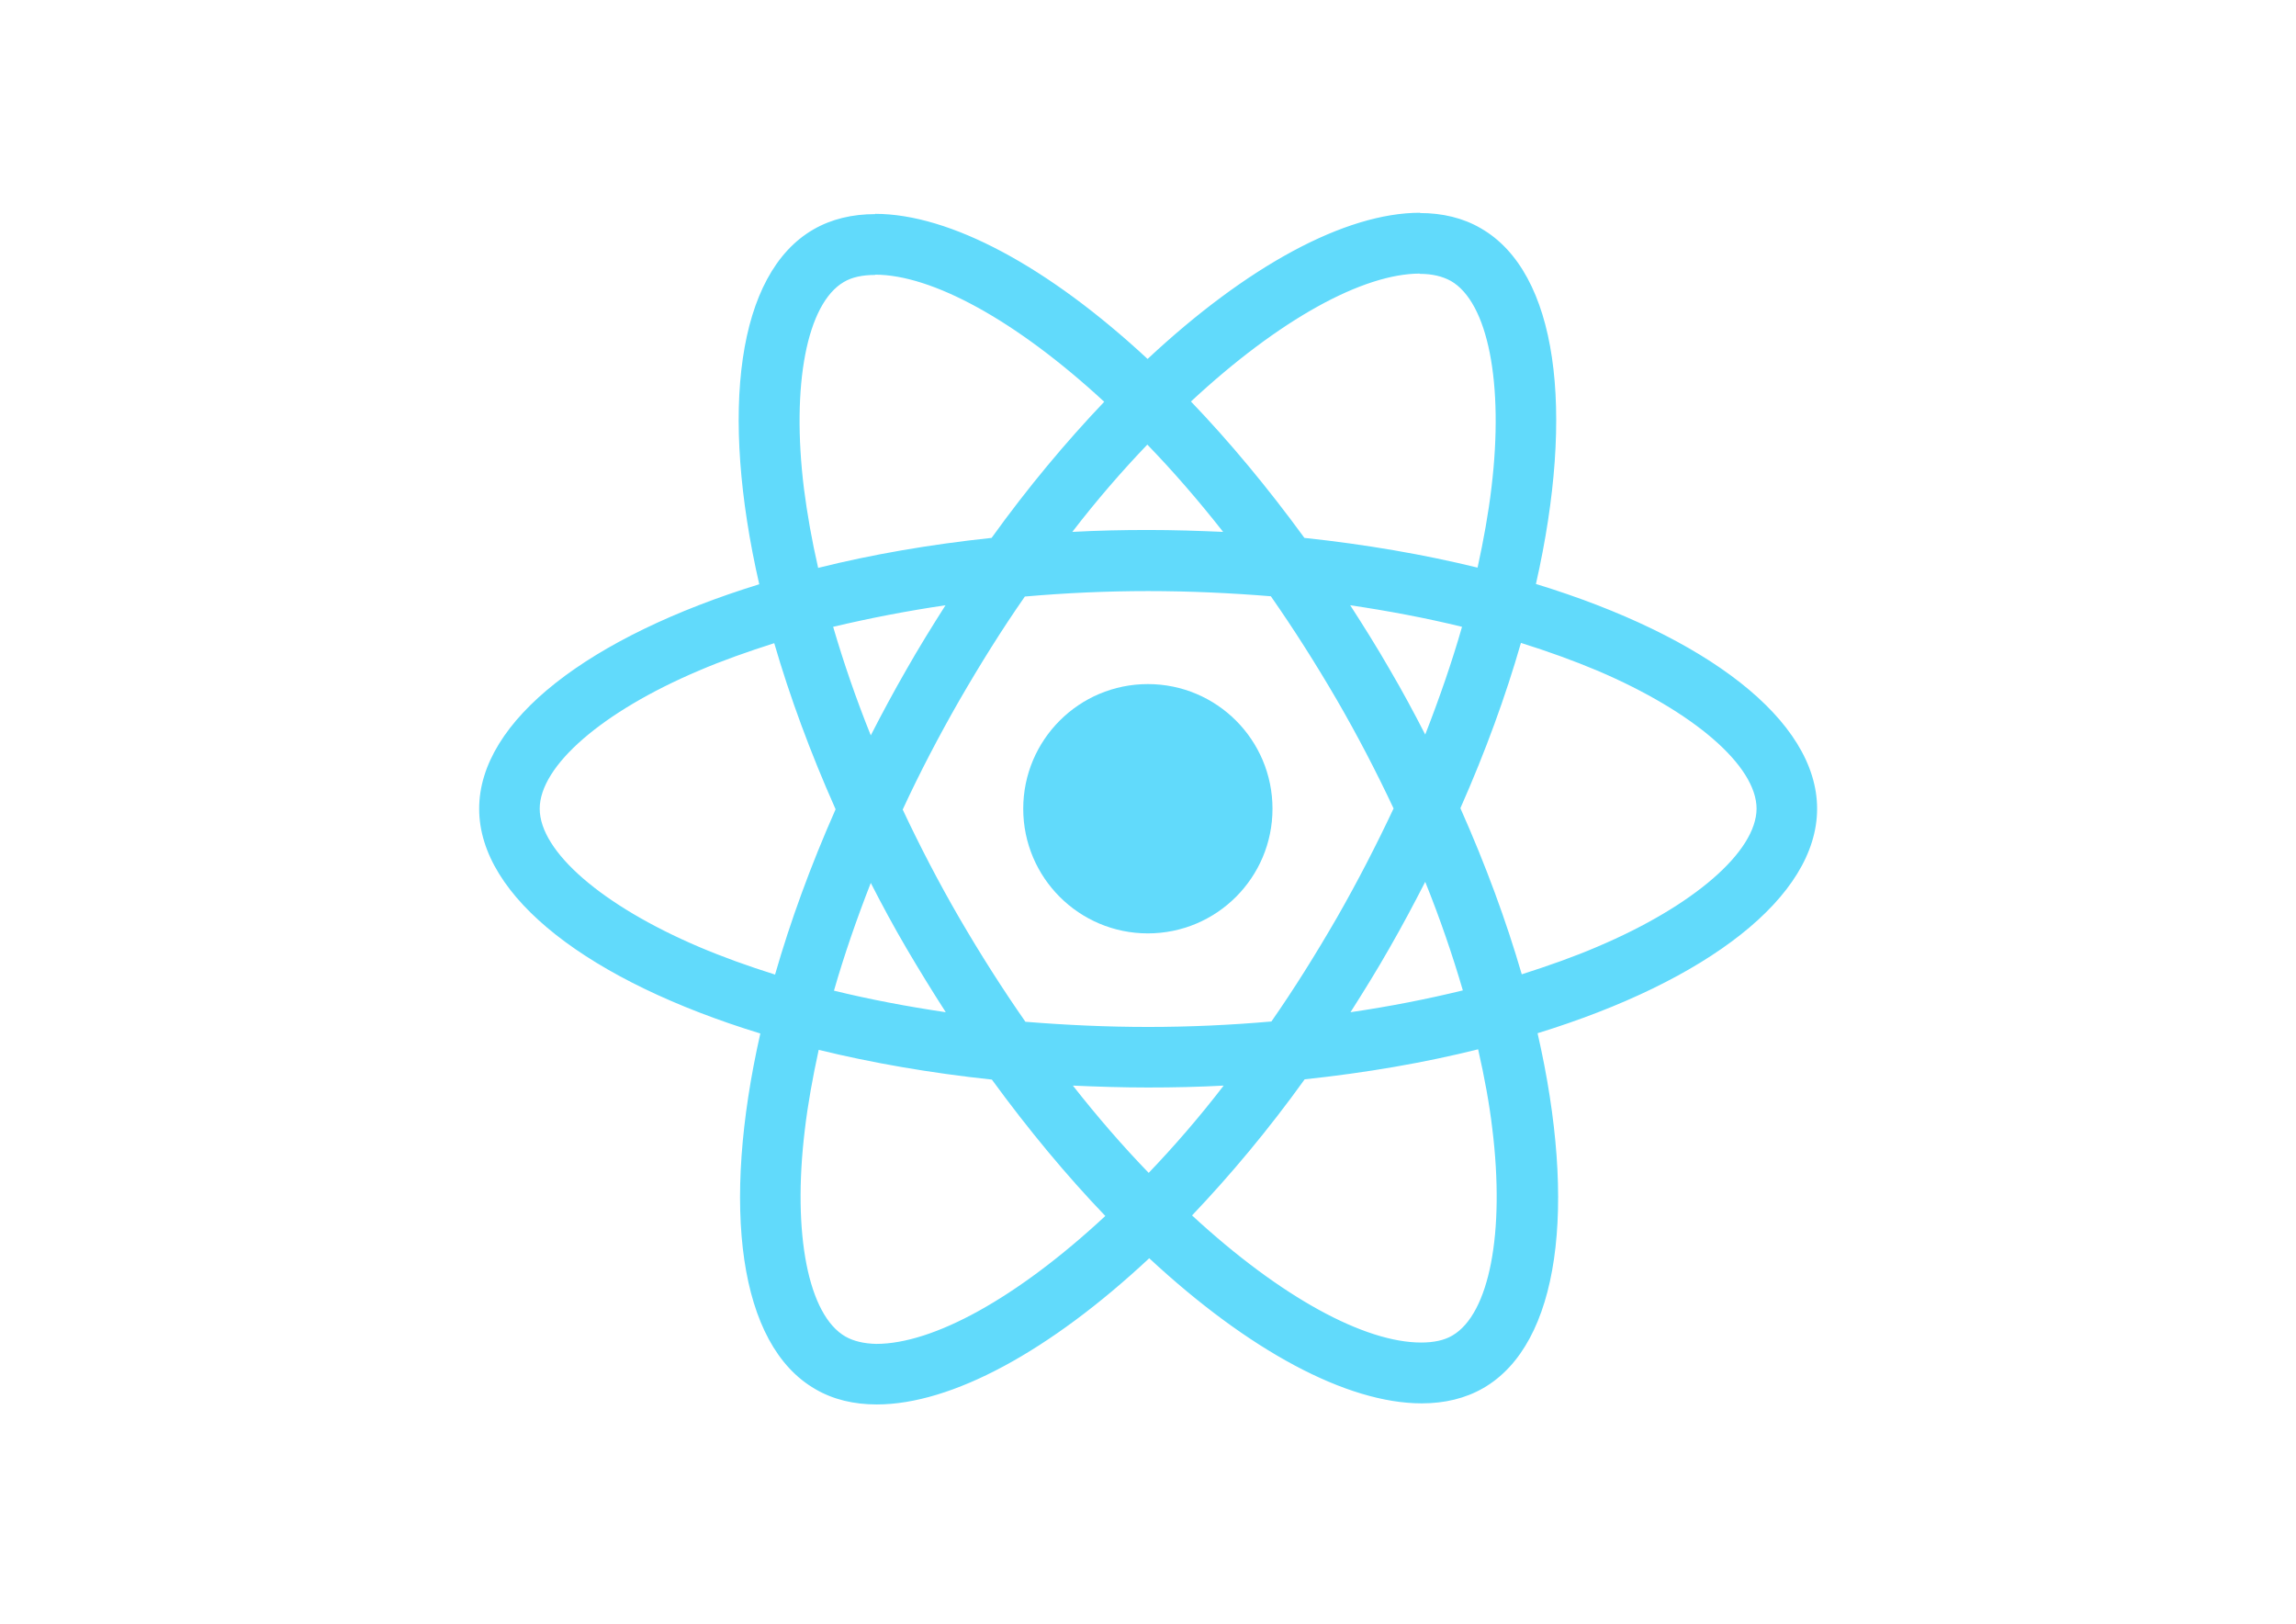
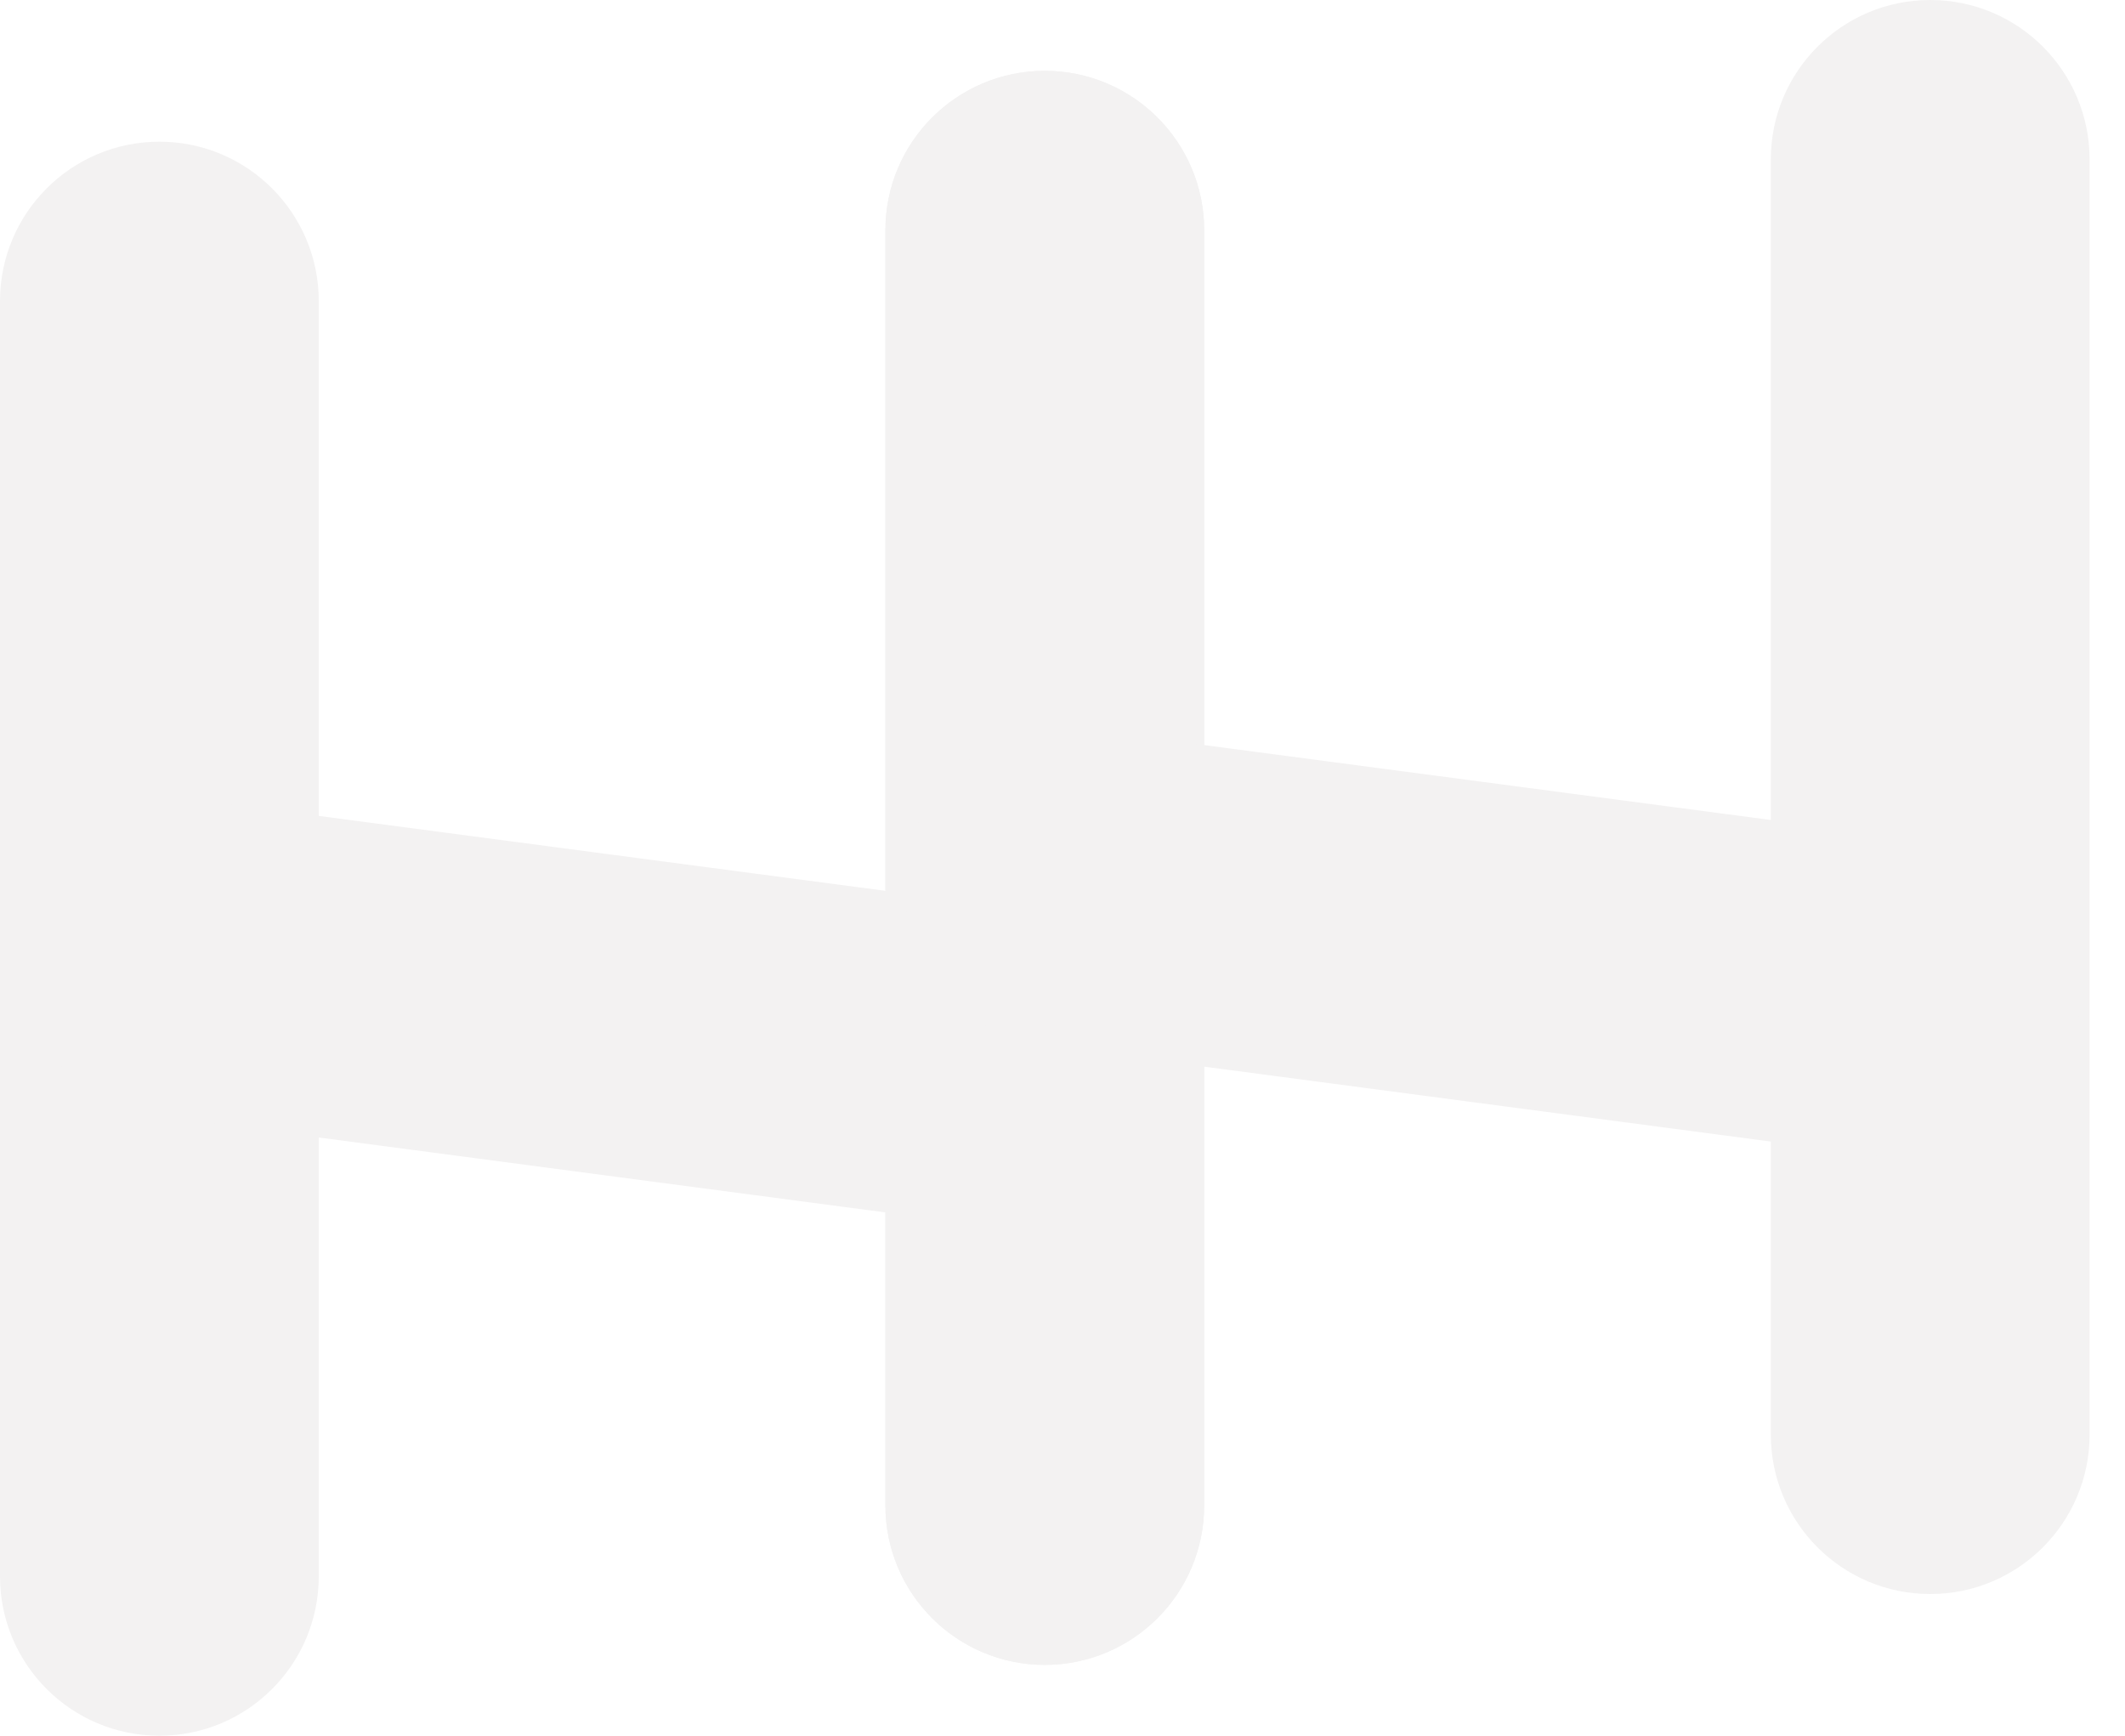
- <svg xmlns="http://www.w3.org/2000/svg" viewBox="0 0 841.9 595.3">
-   <g fill="#61DAFB">
-     <path d="M666.3 296.5c0-32.5-40.7-63.3-103.1-82.4 14.4-63.6 8-114.2-20.2-130.4-6.5-3.8-14.1-5.6-22.4-5.6v22.3c4.6 0 8.3.9 11.4 2.6 13.6 7.8 19.5 37.5 14.9 75.7-1.1 9.4-2.9 19.3-5.1 29.4-19.6-4.8-41-8.5-63.5-10.9-13.5-18.5-27.5-35.3-41.6-50 32.6-30.3 63.2-46.9 84-46.9V78c-27.5 0-63.5 19.6-99.9 53.6-36.4-33.8-72.4-53.2-99.9-53.2v22.3c20.7 0 51.4 16.5 84 46.6-14 14.7-28 31.4-41.3 49.9-22.6 2.4-44 6.1-63.6 11-2.3-10-4-19.7-5.2-29-4.7-38.2 1.1-67.9 14.6-75.8 3-1.8 6.9-2.6 11.5-2.6V78.5c-8.4 0-16 1.8-22.6 5.6-28.1 16.2-34.4 66.7-19.9 130.1-62.2 19.2-102.7 49.9-102.7 82.3 0 32.5 40.7 63.3 103.1 82.4-14.4 63.6-8 114.2 20.2 130.4 6.5 3.8 14.1 5.6 22.5 5.6 27.5 0 63.5-19.6 99.9-53.6 36.4 33.8 72.4 53.2 99.9 53.2 8.4 0 16-1.8 22.6-5.6 28.1-16.2 34.4-66.7 19.9-130.1 62-19.1 102.5-49.9 102.5-82.3zm-130.2-66.7c-3.7 12.9-8.3 26.2-13.5 39.5-4.1-8-8.4-16-13.1-24-4.6-8-9.5-15.8-14.4-23.4 14.2 2.1 27.9 4.7 41 7.9zm-45.8 106.5c-7.8 13.5-15.8 26.3-24.1 38.2-14.9 1.3-30 2-45.2 2-15.1 0-30.2-.7-45-1.9-8.3-11.9-16.4-24.6-24.2-38-7.6-13.1-14.5-26.4-20.8-39.8 6.2-13.4 13.2-26.8 20.7-39.9 7.8-13.5 15.8-26.3 24.1-38.2 14.9-1.3 30-2 45.2-2 15.1 0 30.2.7 45 1.9 8.3 11.9 16.4 24.6 24.2 38 7.6 13.1 14.5 26.4 20.8 39.8-6.3 13.4-13.2 26.8-20.7 39.9zm32.3-13c5.4 13.4 10 26.8 13.8 39.8-13.1 3.2-26.9 5.9-41.2 8 4.9-7.7 9.8-15.6 14.4-23.7 4.6-8 8.9-16.1 13-24.1zM421.2 430c-9.3-9.6-18.6-20.3-27.8-32 9 .4 18.2.7 27.5.7 9.4 0 18.7-.2 27.8-.7-9 11.7-18.3 22.4-27.5 32zm-74.4-58.9c-14.2-2.1-27.9-4.7-41-7.9 3.7-12.9 8.3-26.2 13.5-39.5 4.1 8 8.4 16 13.1 24 4.7 8 9.5 15.8 14.4 23.4zM420.7 163c9.3 9.6 18.6 20.3 27.8 32-9-.4-18.2-.7-27.5-.7-9.4 0-18.7.2-27.8.7 9-11.7 18.3-22.4 27.5-32zm-74 58.9c-4.9 7.7-9.8 15.6-14.4 23.7-4.6 8-8.9 16-13 24-5.4-13.4-10-26.8-13.8-39.8 13.1-3.1 26.9-5.8 41.2-7.9zm-90.5 125.2c-35.4-15.1-58.3-34.9-58.3-50.6 0-15.7 22.9-35.6 58.3-50.6 8.6-3.7 18-7 27.7-10.1 5.7 19.6 13.2 40 22.5 60.9-9.2 20.8-16.6 41.1-22.2 60.6-9.9-3.1-19.3-6.5-28-10.2zM310 490c-13.6-7.8-19.5-37.5-14.9-75.7 1.1-9.4 2.9-19.3 5.1-29.4 19.6 4.8 41 8.5 63.5 10.9 13.5 18.5 27.5 35.3 41.6 50-32.6 30.3-63.2 46.9-84 46.9-4.5-.1-8.3-1-11.3-2.7zm237.2-76.2c4.7 38.2-1.1 67.9-14.6 75.8-3 1.8-6.9 2.6-11.5 2.6-20.7 0-51.4-16.5-84-46.6 14-14.7 28-31.4 41.3-49.9 22.6-2.4 44-6.1 63.6-11 2.3 10.1 4.1 19.8 5.2 29.1zm38.5-66.7c-8.6 3.7-18 7-27.7 10.1-5.7-19.6-13.2-40-22.5-60.9 9.2-20.8 16.6-41.1 22.2-60.6 9.9 3.1 19.3 6.5 28.1 10.2 35.4 15.1 58.3 34.9 58.3 50.6-.1 15.7-23 35.6-58.4 50.6zM320.8 78.4z" />
-     <circle cx="420.9" cy="296.5" r="45.7" />
-     <path d="M520.5 78.1z" />
+ <svg xmlns="http://www.w3.org/2000/svg" width="60" height="49" viewBox="0 0 60 49" fill="none">
+   <g id="Group 12">
+     <g id="Group 11">
+       <rect id="Rectangle 8" x="50" width="9" height="45" rx="4.5" fill="#F3F2F2" />
+       <rect id="Rectangle 3" y="4" width="9" height="45" rx="4.5" fill="#F3F2F2" />
+       <rect id="Rectangle 6" x="25" y="2" width="9" height="45" rx="4.5" fill="#F3F2F2" />
+       <rect id="Rectangle 5" y="30.922" width="9" height="33.368" rx="4.5" transform="rotate(-82.4706 0 30.9224)" fill="#F3F2F2" />
+       <rect id="Rectangle 4" x="25" y="2" width="9" height="45" rx="4.5" fill="#F3F2F2" />
+       <rect id="Rectangle 7" x="25" y="28.922" width="9" height="33.368" rx="4.5" transform="rotate(-82.4706 25 28.9224)" fill="#F3F2F2" />
+     </g>
  </g>
</svg>
